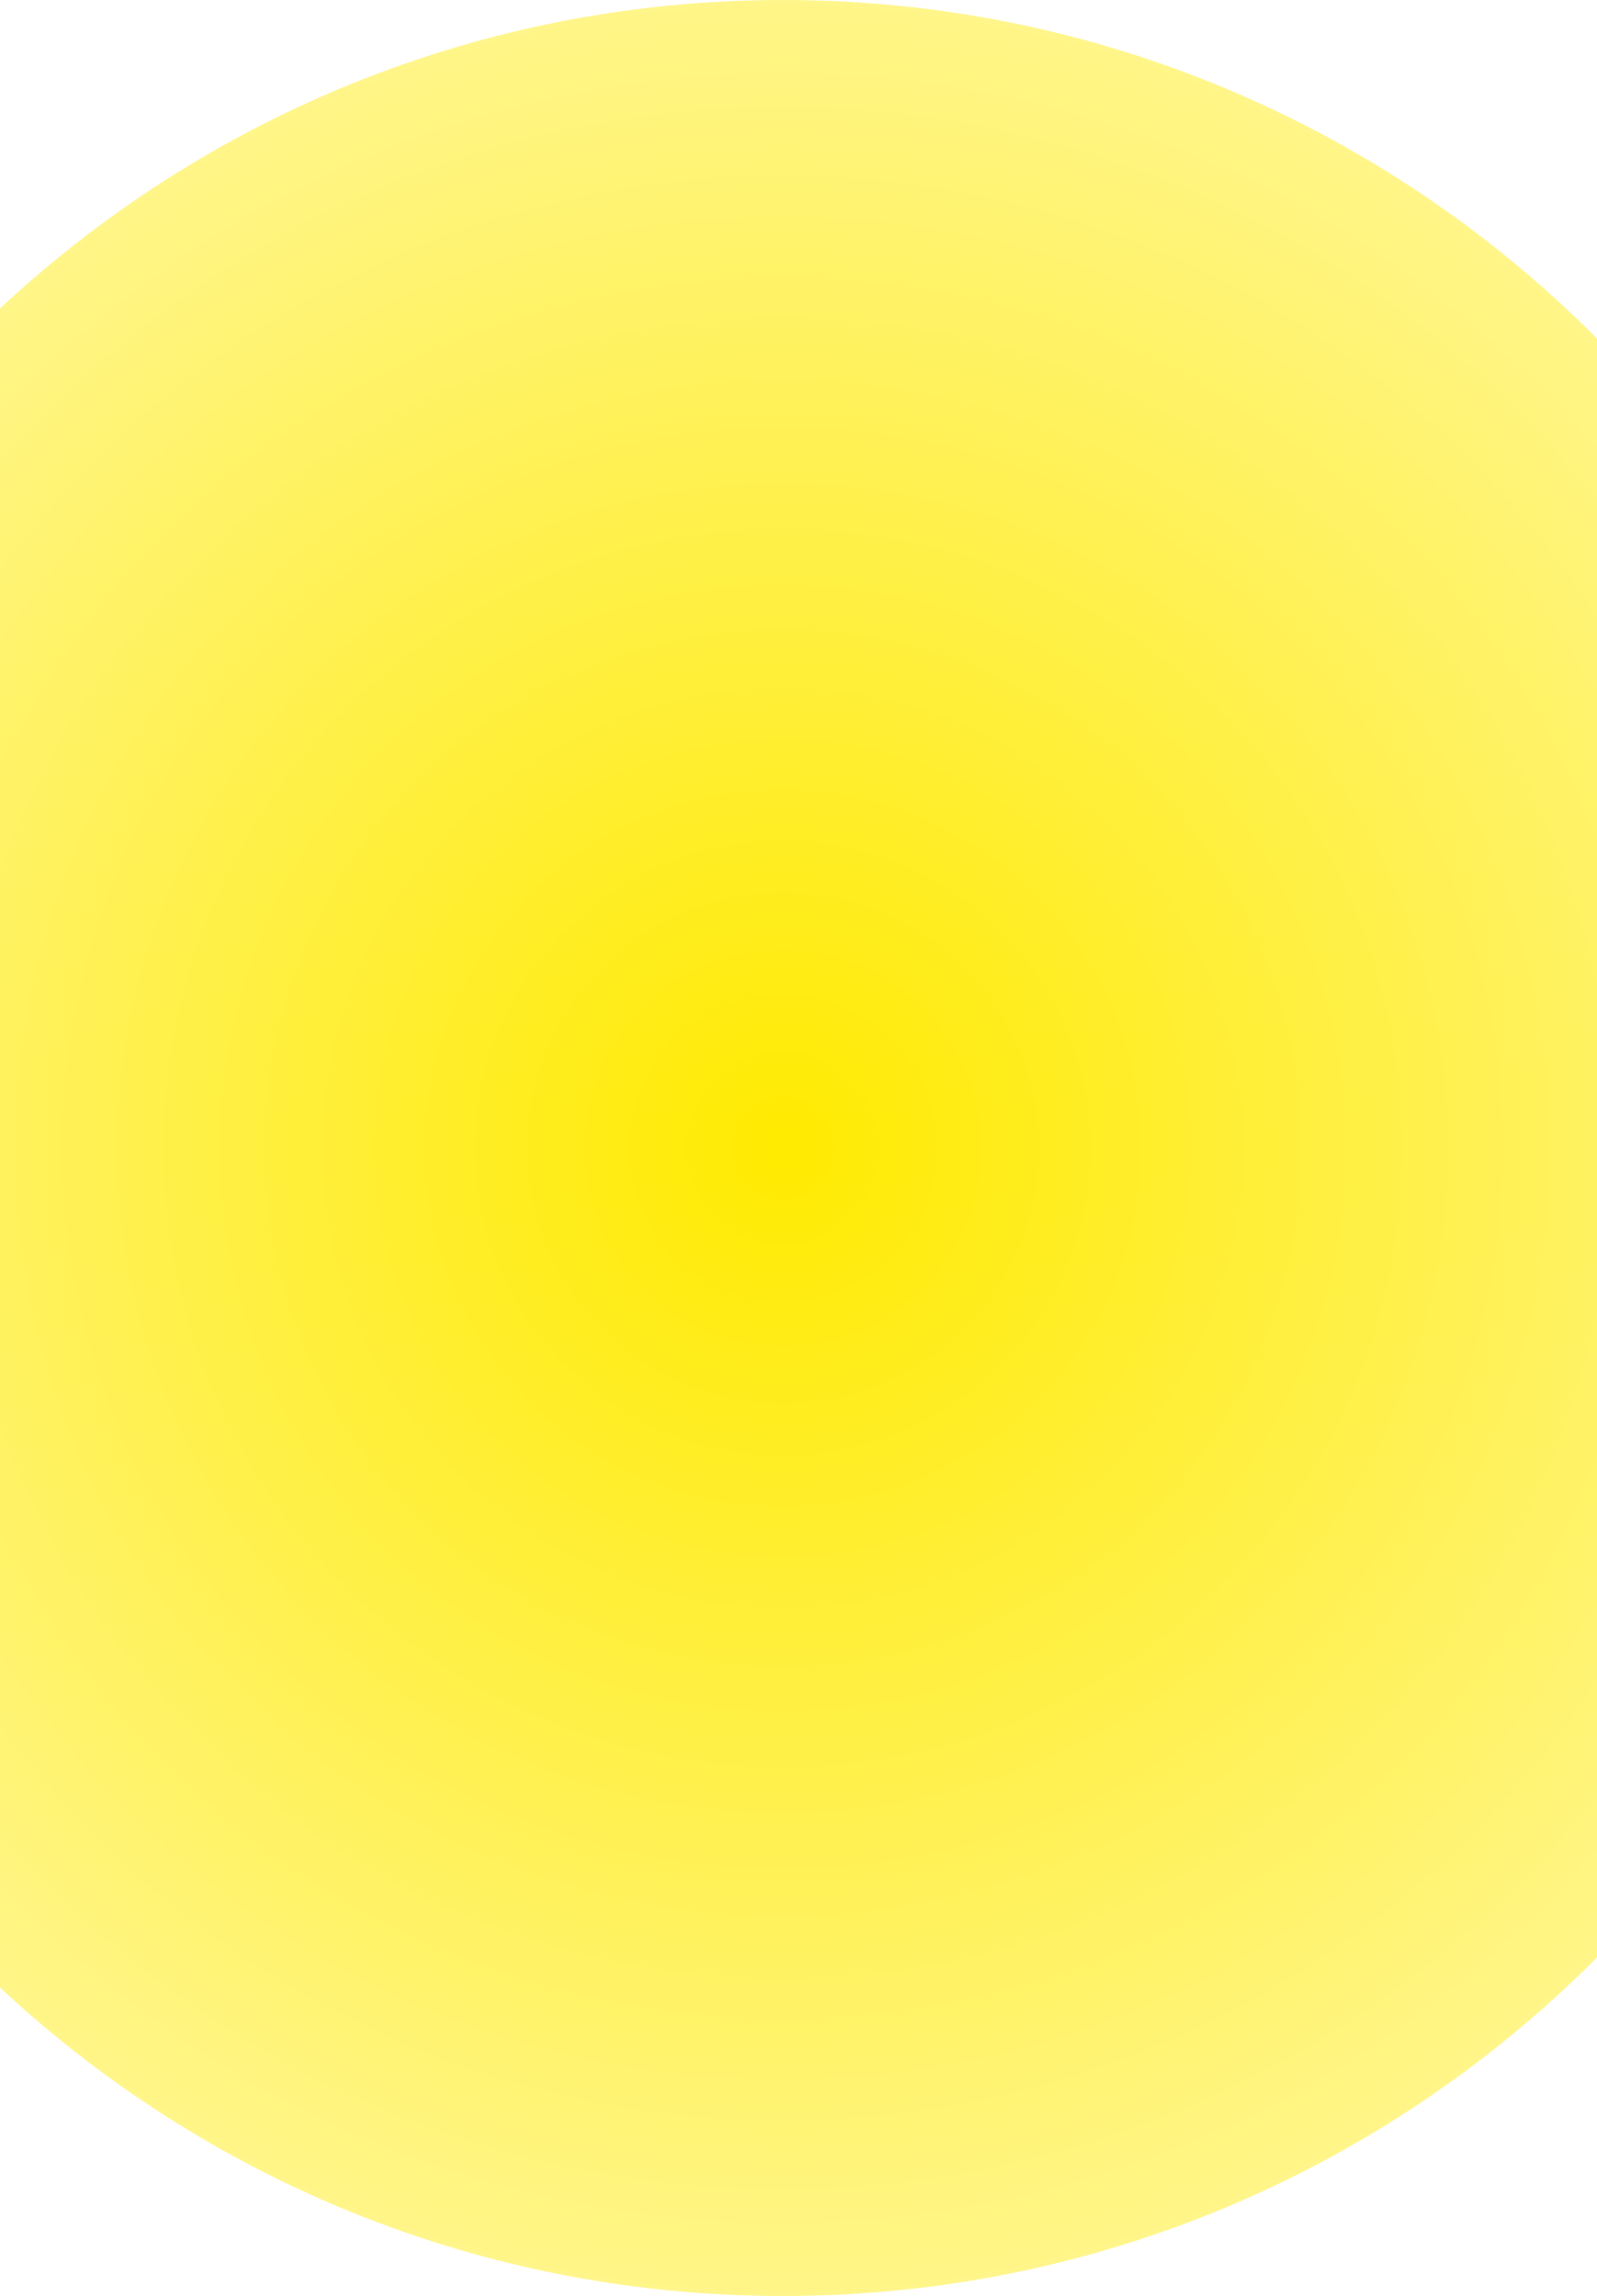
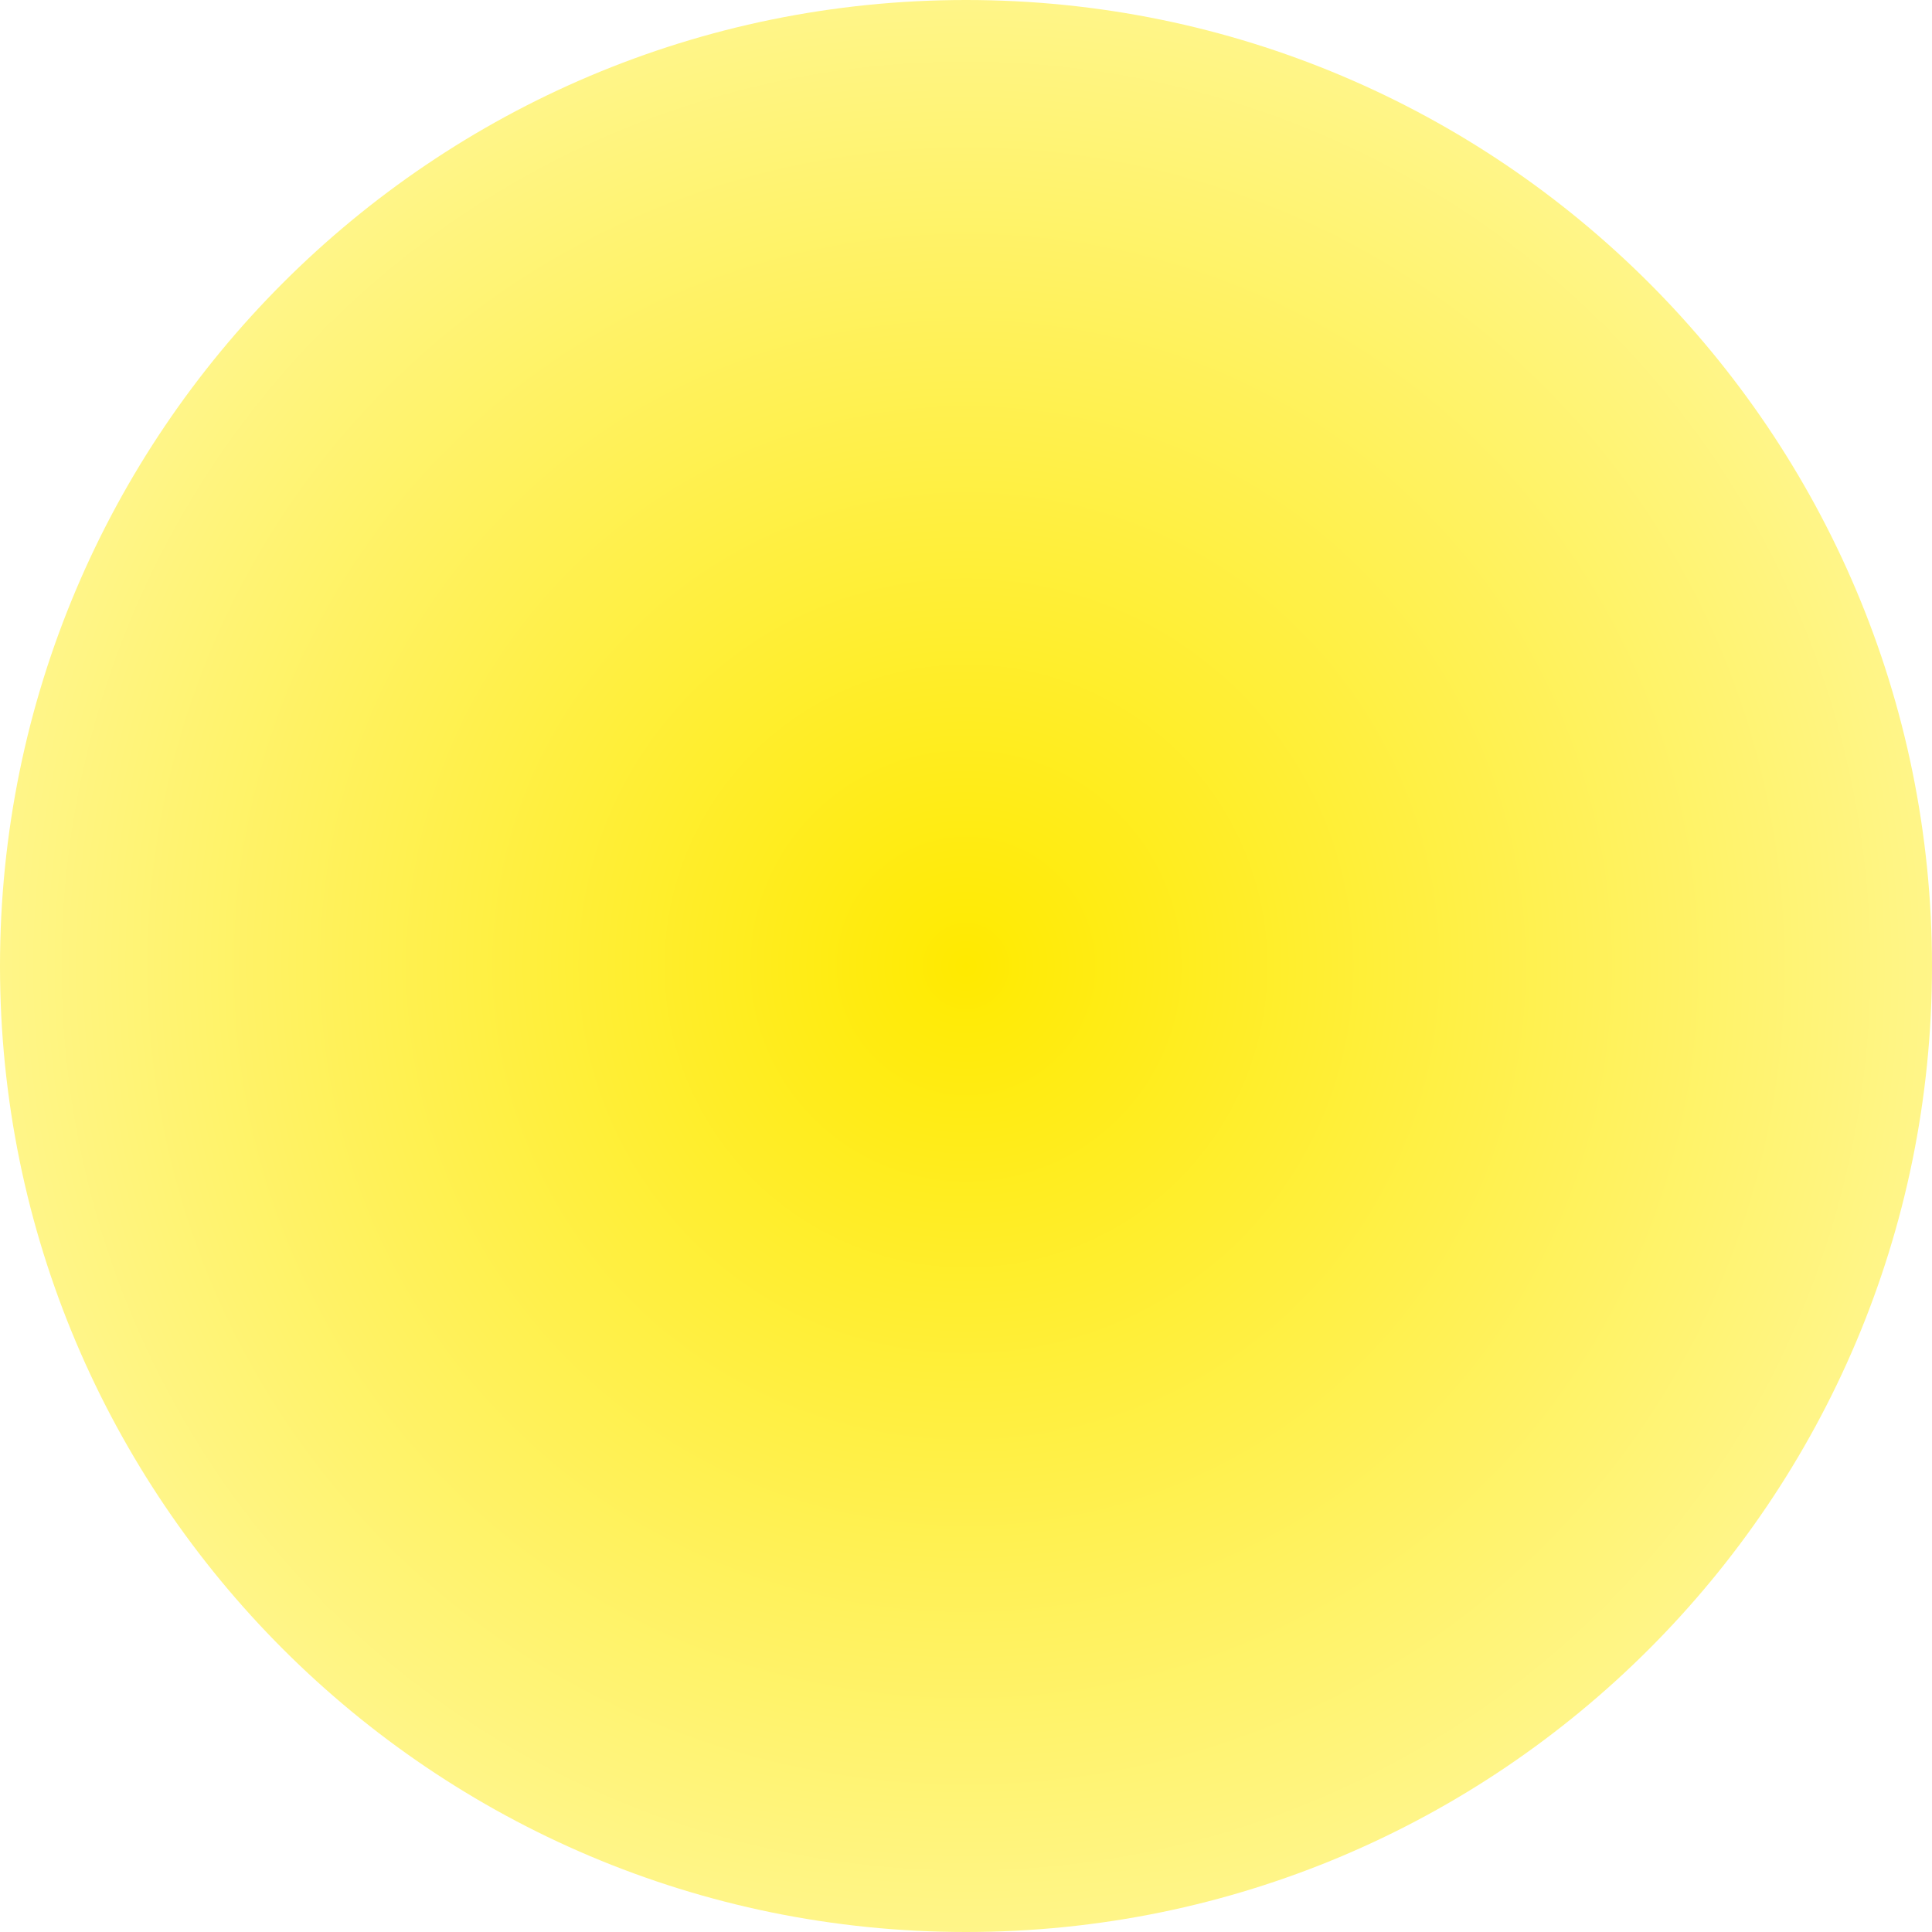
- <svg xmlns="http://www.w3.org/2000/svg" width="441" height="634" viewBox="0 0 441 634" fill="none">
-   <circle cx="216.21" cy="317" r="317" fill="url(#paint0_radial_214_15450)" />
+ <svg xmlns="http://www.w3.org/2000/svg" width="634" height="634" viewBox="0 0 634 634" fill="none">
+   <path d="M0 317C0 141.926 141.926 0 317 0C492.074 0 634 141.926 634 317C634 492.074 492.074 634 317 634C141.926 634 0 492.074 0 317Z" fill="url(#paint0_radial_331_32095)" />
  <defs>
-     <radialGradient id="paint0_radial_214_15450" cx="0" cy="0" r="1" gradientUnits="userSpaceOnUse" gradientTransform="translate(216.21 317) rotate(90) scale(584.396)">
+     <radialGradient id="paint0_radial_331_32095" cx="0" cy="0" r="1" gradientUnits="userSpaceOnUse" gradientTransform="translate(317 317) rotate(90) scale(584.396)">
      <stop stop-color="#FFEA00" />
      <stop offset="1" stop-color="white" />
    </radialGradient>
  </defs>
</svg>
